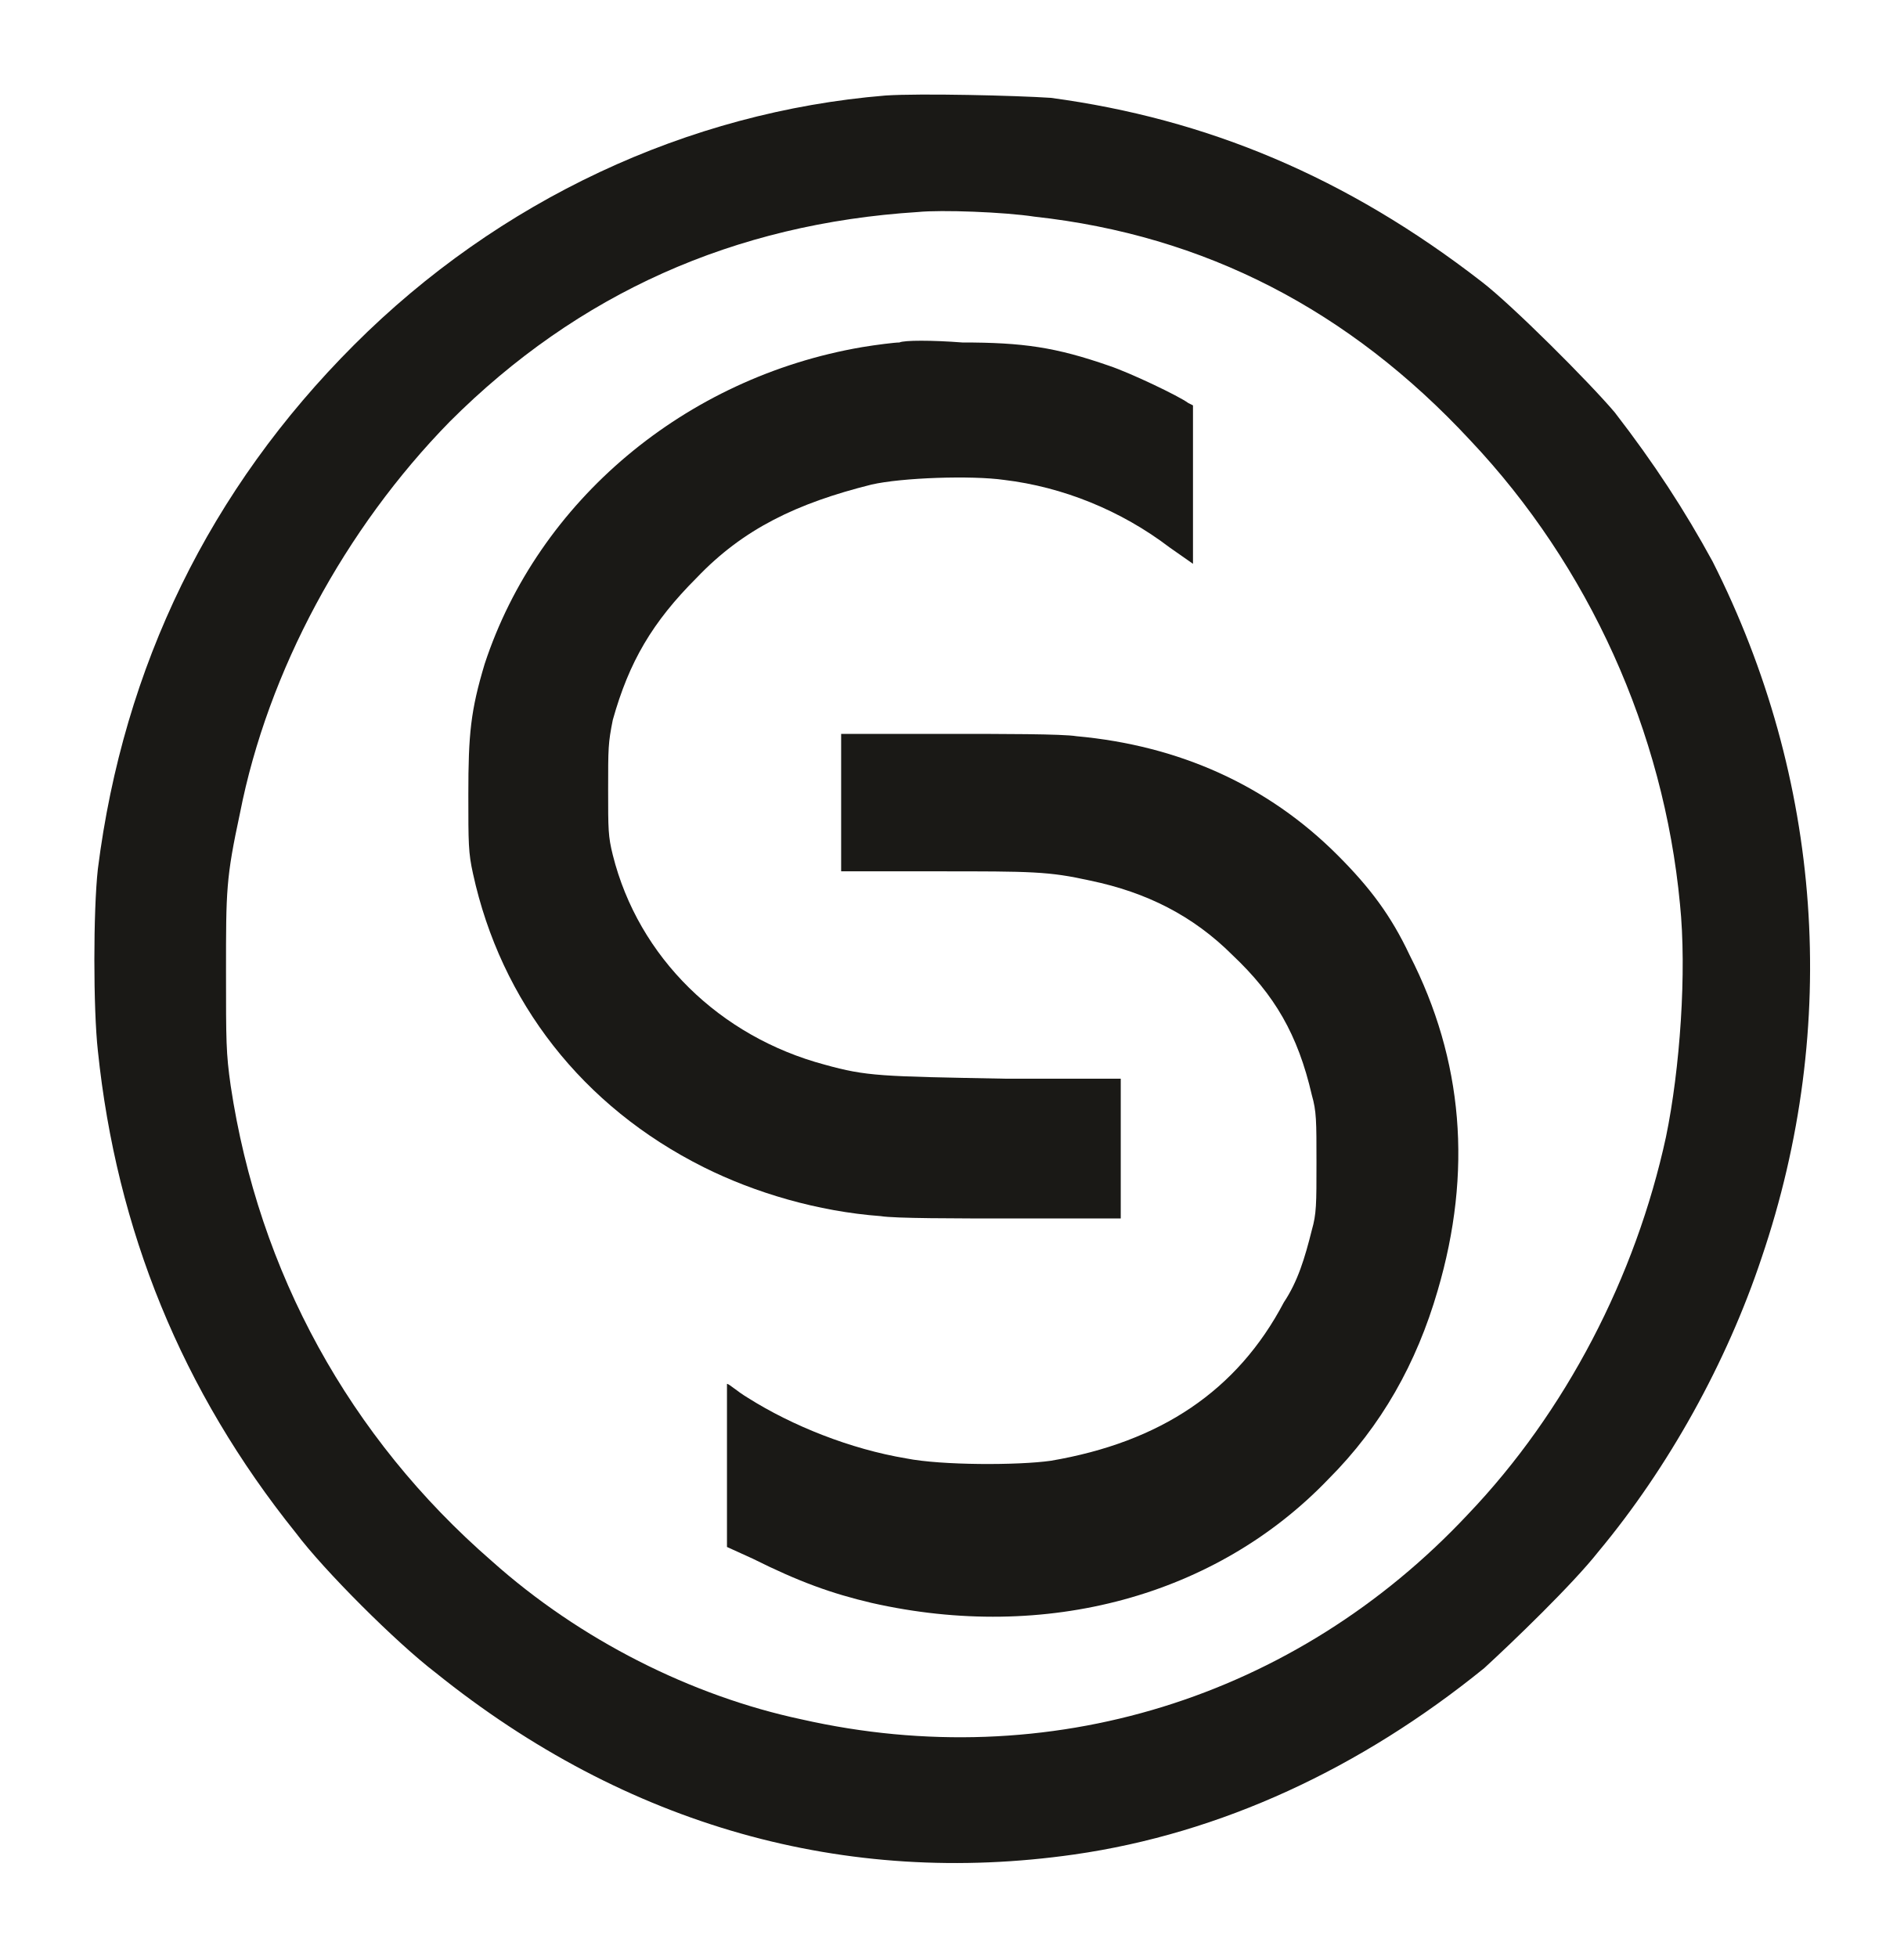
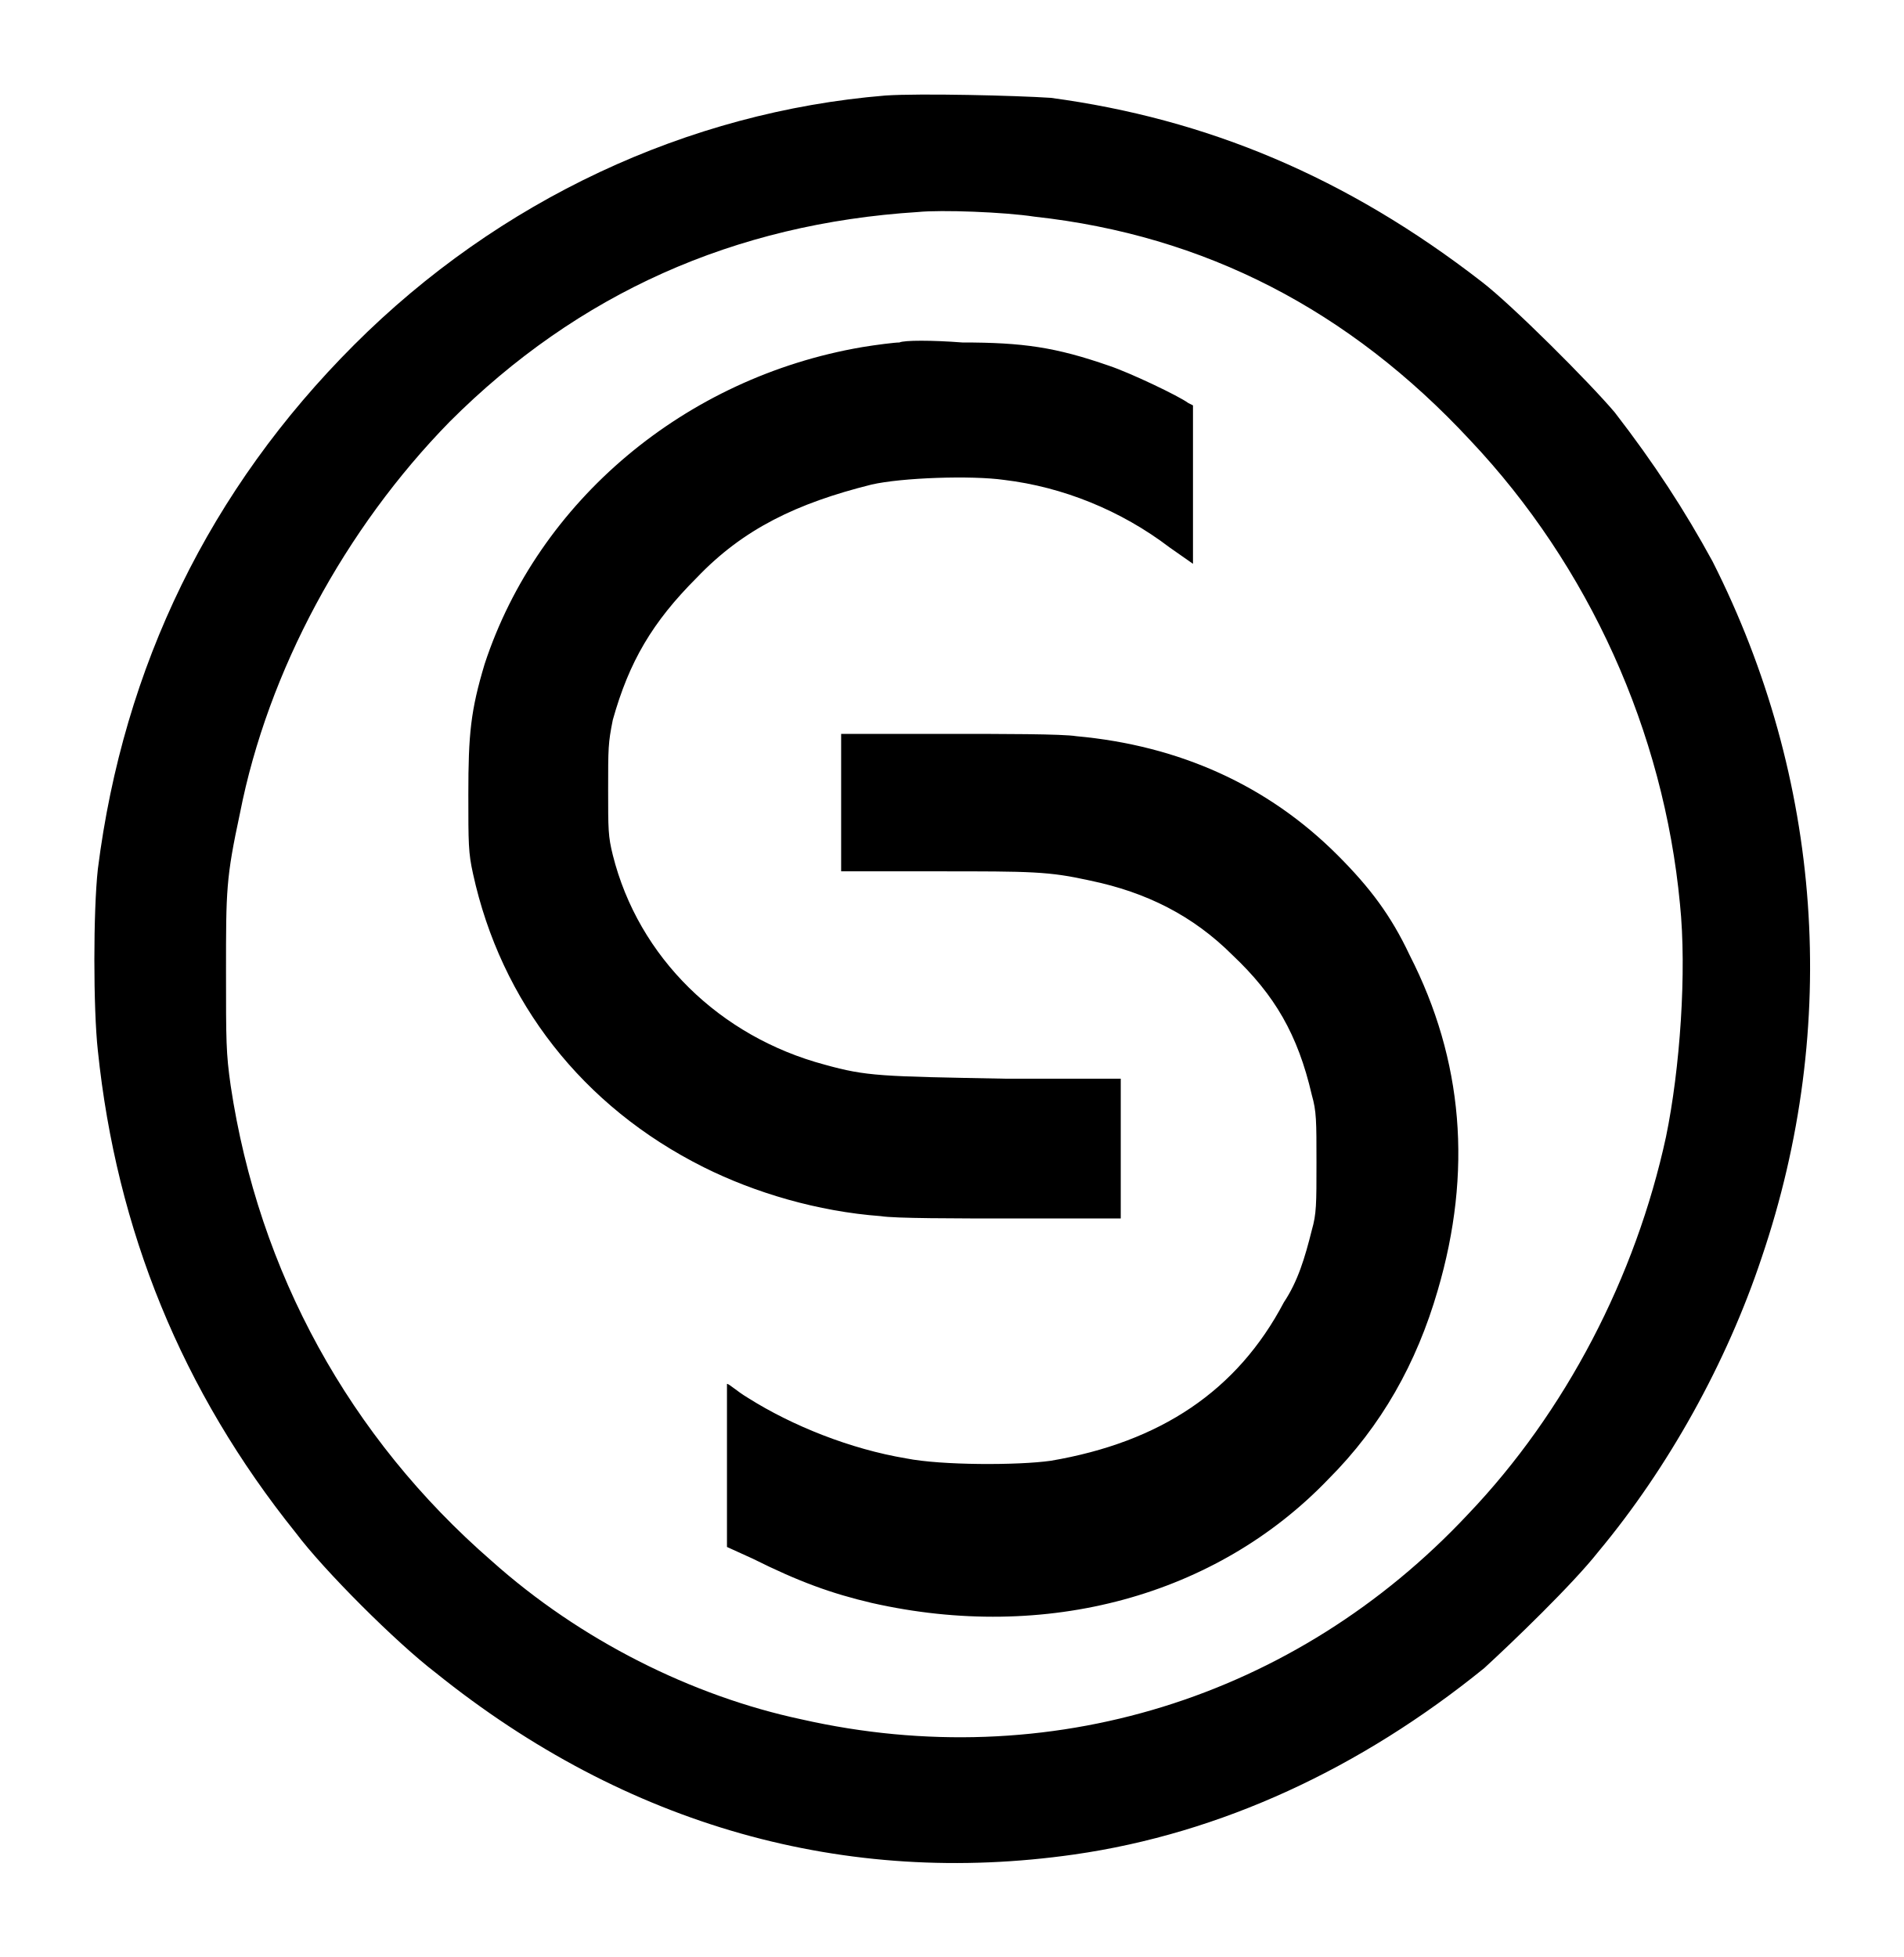
- <svg xmlns="http://www.w3.org/2000/svg" viewBox="0 0 817 840">
-   <g fill="#1A1916" stroke="none" transform="translate(0,840) scale(1,-1)">
-     <path d="M380 799 c-85 -7 -166 -45 -228 -107 -62 -62 -99 -138 -110 -225 -2 -18 -2 -60 0 -78 8 -77 36 -146 85 -207 12 -16 43 -47 60 -60 82 -66 176 -92 274 -78 63 9 123 37 176 80 12 11 38 36 49 50 30 36 55 81 70 126 34 100 26 206 -21 299 -12 22 -25 42 -42 64 -11 13 -44 46 -57 56 -58 45 -118 70 -185 79 -15 1 -56 2 -71 1z m64 -52 c73 -8 135 -40 187 -96 51 -54 83 -125 90 -199 3 -29 0 -71 -6 -100 -13 -60 -43 -118 -85 -162 -74 -79 -180 -112 -286 -88 -47 10 -95 34 -133 68 -61 53 -100 124 -112 204 -2 14 -2 19 -2 49 0 35 0 40 6 68 12 61 45 122 90 168 55 55 122 85 201 90 10 1 37 0 50 -2z" />
-     <path d="M386 693 c-2 0 -10 -1 -16 -2 -76 -13 -139 -66 -162 -136 -6 -20 -7 -30 -7 -56 0 -21 0 -25 2 -34 12 -55 47 -100 99 -126 22 -11 49 -19 76 -21 6 -1 32 -1 57 -1 l46 0 0 30 0 30 -50 0 c-53 1 -59 1 -77 6 -45 12 -80 46 -91 90 -2 8 -2 11 -2 28 0 18 0 20 2 30 7 25 17 42 36 61 20 21 43 32 75 40 13 3 43 4 57 2 25 -3 50 -13 71 -29 l10 -7 0 34 0 34 -2 1 c-4 3 -25 13 -34 16 -23 8 -37 10 -63 10 -13 1 -25 1 -27 0z" />
-     <path d="M361 496 l0 -30 41 0 c41 0 48 0 66 -4 24 -5 44 -15 61 -32 18 -17 28 -34 34 -60 2 -7 2 -11 2 -29 0 -18 0 -22 -2 -29 -3 -12 -6 -22 -12 -31 -20 -38 -53 -60 -100 -68 -14 -2 -47 -2 -62 1 -24 4 -49 14 -68 26 -5 3 -8 6 -9 6 0 0 0 -16 0 -35 l0 -35 11 -5 c20 -10 34 -15 51 -19 75 -17 148 3 196 53 23 23 38 50 47 81 15 51 11 99 -12 144 -8 17 -17 29 -31 43 -30 30 -68 47 -112 51 -6 1 -32 1 -56 1 l-45 0 0 -29z" />
+ <svg xmlns="http://www.w3.org/2000/svg" viewBox="0 0 817 840" role="img" aria-label="Good Standing">
+   <g fill="#000000" stroke="none" transform="translate(0,840) scale(1,-1)">
+     <path d="M380 799 c-85 -7 -166 -45 -228 -107 -62 -62 -99 -138 -110 -225 -2 -18 -2 -60 0 -78 8 -77 36 -146 85 -207 12 -16 43 -47 60 -60 82 -66 176 -92 274 -78 63 9 123 37 176 80 12 11 38 36 49 50 30 36 55 81 70 126 34 100 26 206 -21 299 -12 22 -25 42 -42 64 -11 13 -44 46 -57 56 -58 45 -118 70 -185 79 -15 1 -56 2 -71 1z m64 -52 c73 -8 135 -40 187 -96 51 -54 83 -125 90 -199 3 -29 0 -71 -6 -100 -13 -60 -43 -118 -85 -162 -74 -79 -180 -112 -286 -88 -47 10 -95 34 -133 68 -61 53 -100 124 -112 204 -2 14 -2 19 -2 49 0 35 0 40 6 68 12 61 45 122 90 168 55 55 122 85 201 90 10 1 37 0 50 -2z M386 693 c-2 0 -10 -1 -16 -2 -76 -13 -139 -66 -162 -136 -6 -20 -7 -30 -7 -56 0 -21 0 -25 2 -34 12 -55 47 -100 99 -126 22 -11 49 -19 76 -21 6 -1 32 -1 57 -1 l46 0 0 30 0 30 -50 0 c-53 1 -59 1 -77 6 -45 12 -80 46 -91 90 -2 8 -2 11 -2 28 0 18 0 20 2 30 7 25 17 42 36 61 20 21 43 32 75 40 13 3 43 4 57 2 25 -3 50 -13 71 -29 l10 -7 0 34 0 34 -2 1 c-4 3 -25 13 -34 16 -23 8 -37 10 -63 10 -13 1 -25 1 -27 0z M361 496 l0 -30 41 0 c41 0 48 0 66 -4 24 -5 44 -15 61 -32 18 -17 28 -34 34 -60 2 -7 2 -11 2 -29 0 -18 0 -22 -2 -29 -3 -12 -6 -22 -12 -31 -20 -38 -53 -60 -100 -68 -14 -2 -47 -2 -62 1 -24 4 -49 14 -68 26 -5 3 -8 6 -9 6 0 0 0 -16 0 -35 l0 -35 11 -5 c20 -10 34 -15 51 -19 75 -17 148 3 196 53 23 23 38 50 47 81 15 51 11 99 -12 144 -8 17 -17 29 -31 43 -30 30 -68 47 -112 51 -6 1 -32 1 -56 1 l-45 0 0 -29z" />
  </g>
</svg>
